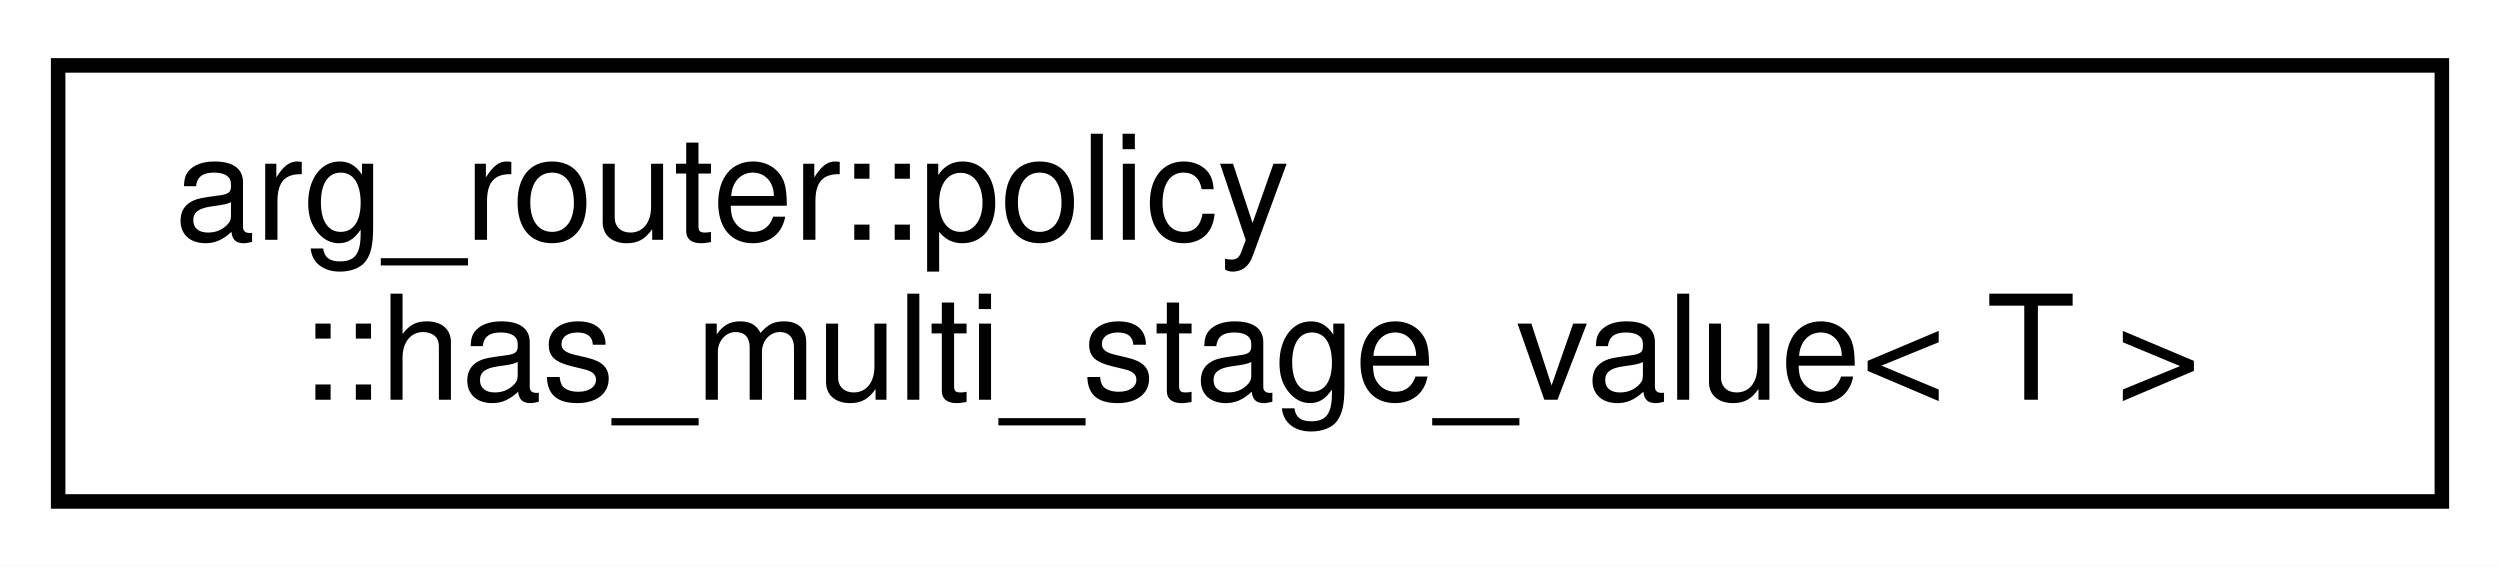
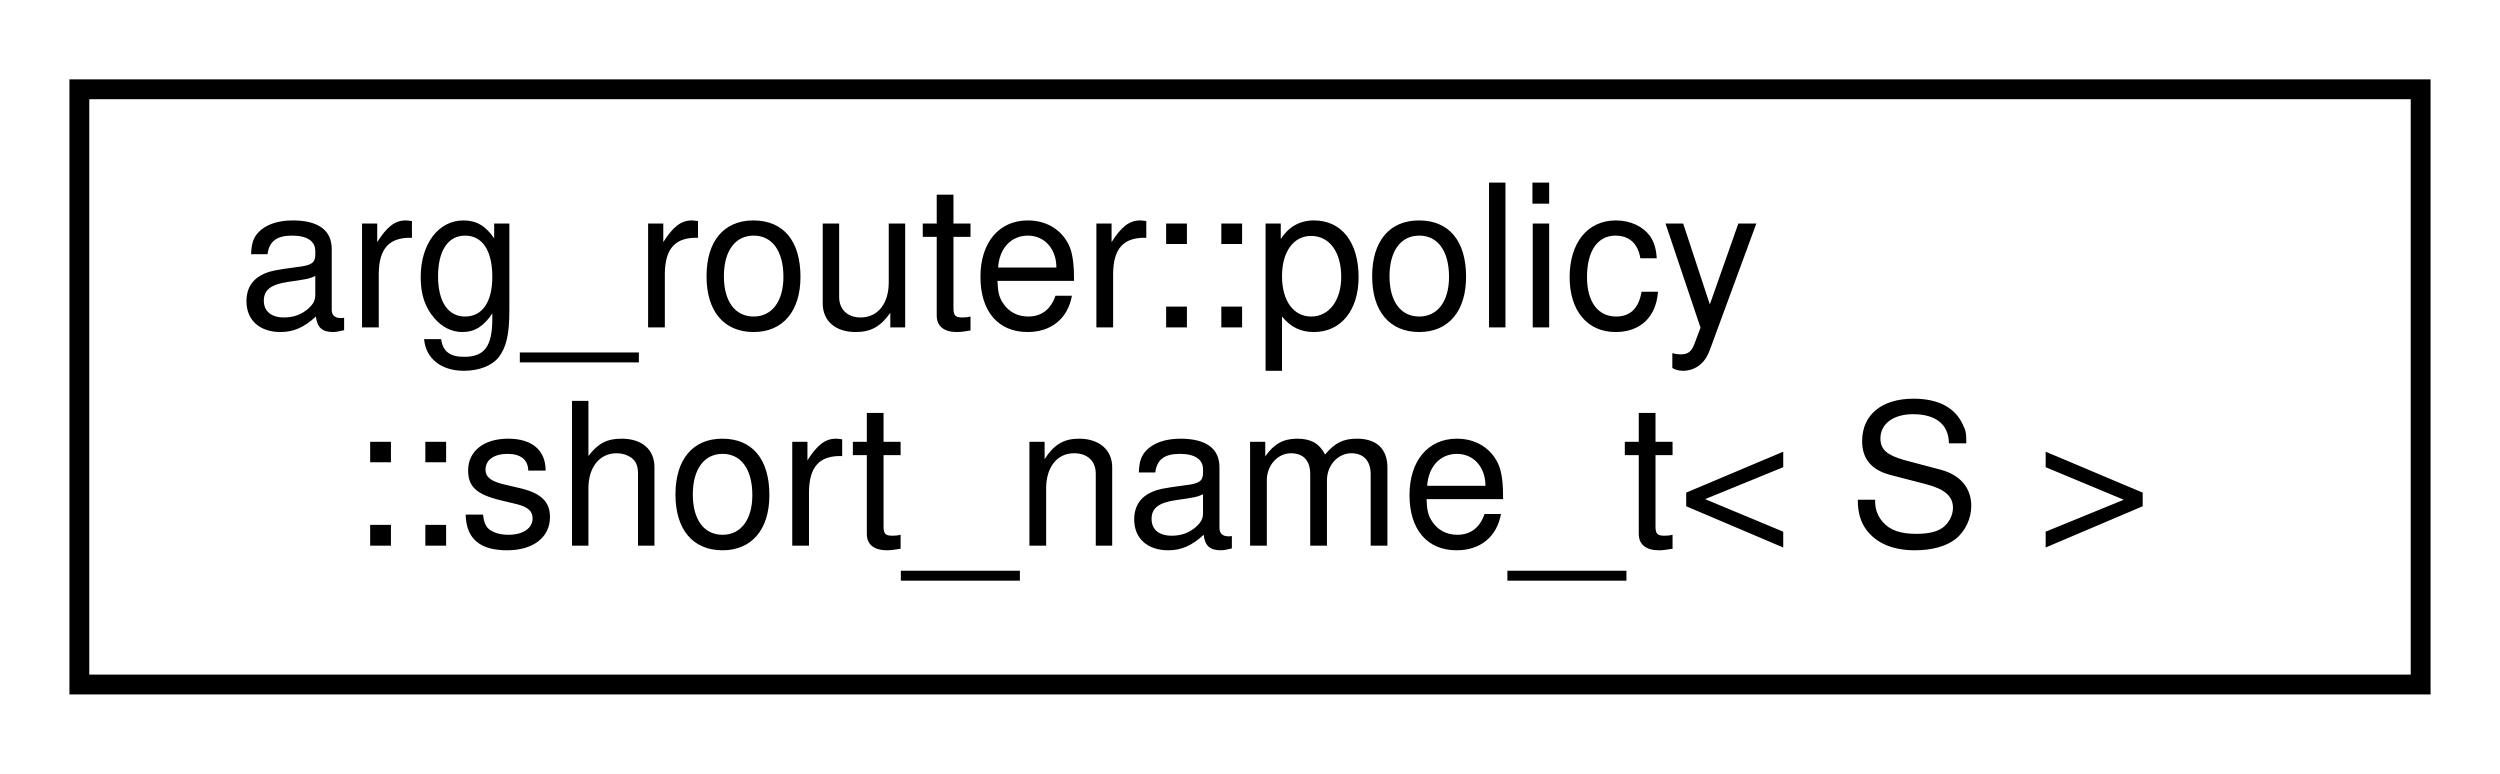
- <svg xmlns="http://www.w3.org/2000/svg" xmlns:xlink="http://www.w3.org/1999/xlink" width="172pt" height="39pt" viewBox="0.00 0.00 172.00 39.00">
+ <svg xmlns="http://www.w3.org/2000/svg" xmlns:xlink="http://www.w3.org/1999/xlink" width="126pt" height="39pt" viewBox="0.00 0.00 126.00 39.00">
  <g id="graph0" class="graph" transform="scale(1 1) rotate(0) translate(4 35)">
-     <polygon fill="white" stroke="transparent" points="-4,4 -4,-35 168,-35 168,4 -4,4" />
+     <polygon fill="white" stroke="transparent" points="-4,4 -4,-35 122,-35 122,4 -4,4" />
    <g id="node1" class="node">
      <g id="a_node1">
-         <a xlink:href="structarg__router_1_1policy_1_1has__multi__stage__value.html" target="_top" xlink:title=" ">
-           <polygon fill="white" stroke="black" points="0,-0.5 0,-30.5 164,-30.5 164,-0.5 0,-0.5" />
+         <a xlink:href="classarg__router_1_1policy_1_1short__name__t.html" target="_top" xlink:title=" ">
+           <polygon fill="white" stroke="black" points="0,-0.5 0,-30.5 118,-30.5 118,-0.5 0,-0.5" />
          <text text-anchor="start" x="8" y="-18.5" font-family="Helvetica,sans-Serif" font-size="10.00">arg_router::policy</text>
-           <text text-anchor="middle" x="82" y="-7.5" font-family="Helvetica,sans-Serif" font-size="10.00">::has_multi_stage_value&lt; T &gt;</text>
+           <text text-anchor="middle" x="59" y="-7.5" font-family="Helvetica,sans-Serif" font-size="10.00">::short_name_t&lt; S &gt;</text>
        </a>
      </g>
    </g>
  </g>
</svg>
